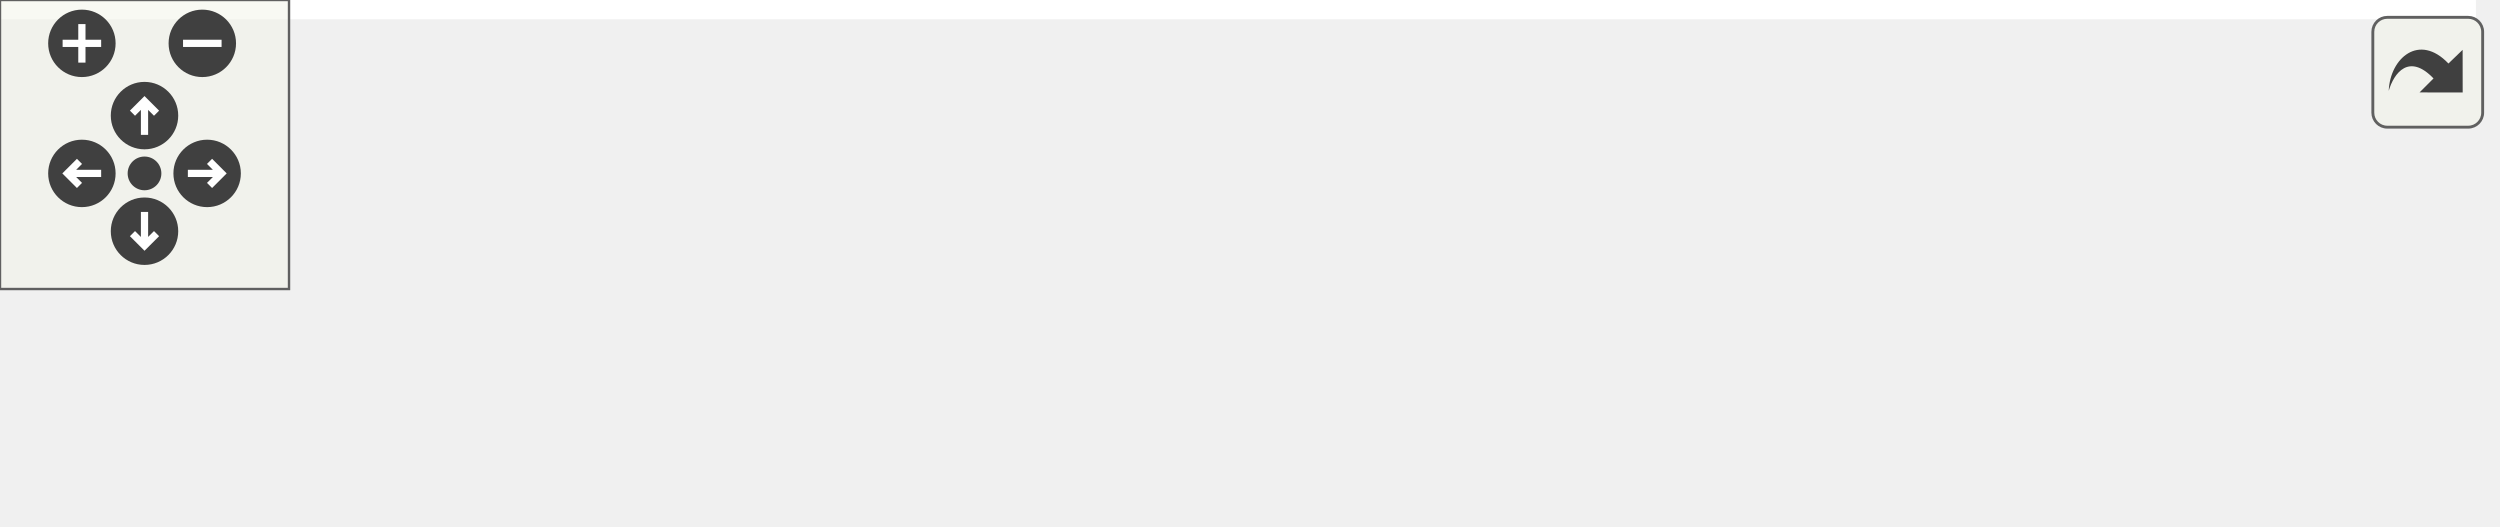
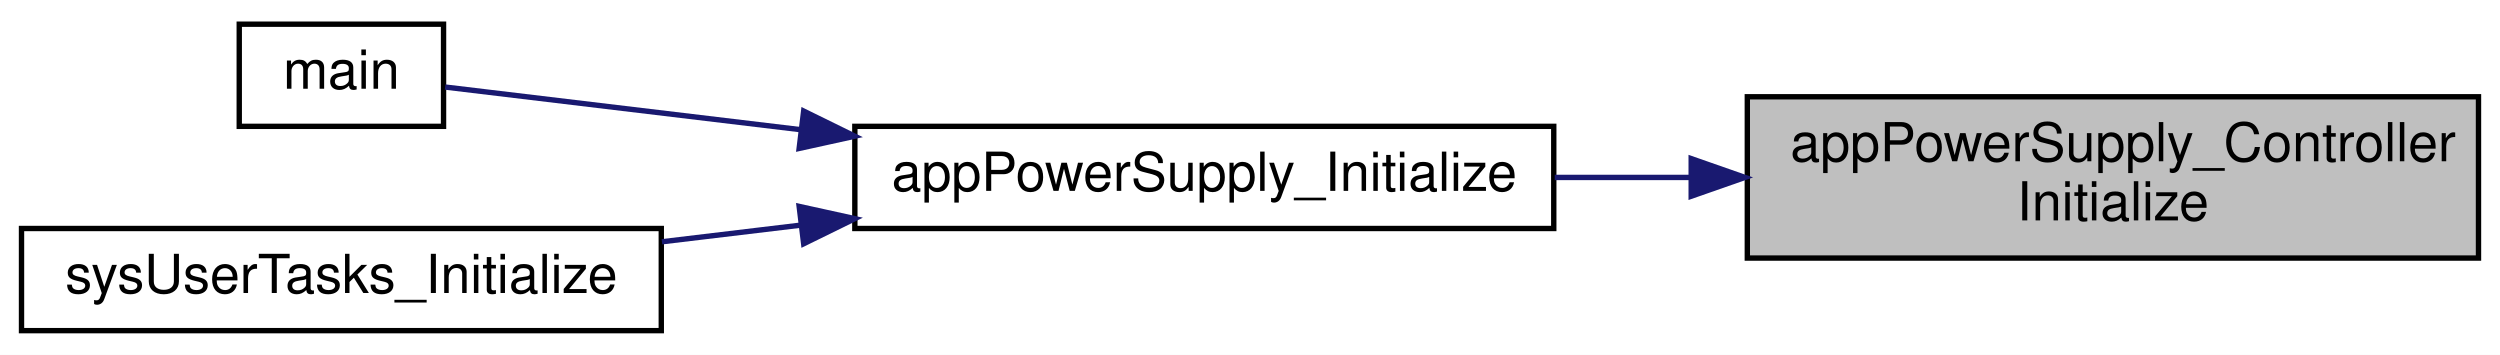
- <svg xmlns="http://www.w3.org/2000/svg" xmlns:xlink="http://www.w3.org/1999/xlink" id="main" version="1.1" xml:space="preserve">
-   <style type="text/css">
- .edge:hover path { stroke: red; }
- .edge:hover polygon { stroke: red; fill: red; }
- </style>
-   <defs>
-     <circle id="rim" cx="0" cy="0" r="7" />
-     <circle id="rim2" cx="0" cy="0" r="3.5" />
-     <g id="zoomPlus">
-       <use xlink:href="#rim" fill="#404040">
-         <set attributeName="fill" to="#808080" begin="zoomplus.mouseover" end="zoomplus.mouseout" />
-       </use>
-       <path d="M-4,0h8M0,-4v8" fill="none" stroke="white" stroke-width="1.5" pointer-events="none" />
-     </g>
-     <g id="zoomMin">
-       <use xlink:href="#rim" fill="#404040">
-         <set attributeName="fill" to="#808080" begin="zoomminus.mouseover" end="zoomminus.mouseout" />
-       </use>
-       <path d="M-4,0h8" fill="none" stroke="white" stroke-width="1.5" pointer-events="none" />
-     </g>
-     <g id="dirArrow">
-       <path fill="none" stroke="white" stroke-width="1.5" d="M0,-3.0v7 M-2.5,-0.5L0,-3.0L2.5,-0.5" />
-     </g>
-     <g id="resetDef">
-       <use xlink:href="#rim2" fill="#404040">
-         <set attributeName="fill" to="#808080" begin="reset.mouseover" end="reset.mouseout" />
-       </use>
-     </g>
-   </defs>
-   <svg id="graph" class="graph">
-     <g id="viewport">
-       <polygon fill="white" stroke="transparent" points="-4,4 -4,-48.5 514,-48.5 514,4 -4,4" />
-       <g id="node1" class="node">
-         <g id="a_node1">
-           <a xlink:title="Description">
-             <polygon fill="#bfbfbf" stroke="black" points="374,-14 374,-44 510,-44 510,-14 374,-14" />
-             <text text-anchor="start" x="382" y="-32" font-family="Helvetica,sans-Serif" font-size="10.00">appPowerSupply_Controller</text>
-             <text text-anchor="middle" x="442" y="-21" font-family="Helvetica,sans-Serif" font-size="10.00">Initialize</text>
-           </a>
-         </g>
-       </g>
-       <g id="node2" class="node">
-         <g id="a_node2">
-           <a xlink:href="group__device-start-up.html#ga7a4cf6371d09457539f96a74b2809ca0" target="_top" xlink:title="Description">
-             <polygon fill="white" stroke="black" points="208,-19.5 208,-38.5 338,-38.5 338,-19.5 208,-19.5" />
-             <text text-anchor="middle" x="273" y="-26.5" font-family="Helvetica,sans-Serif" font-size="10.00">appPowerSupply_Initialize</text>
-           </a>
-         </g>
-       </g>
-       <g id="edge1" class="edge">
-         <path fill="none" stroke="midnightblue" d="M363.34,-29C354.92,-29 346.42,-29 338.18,-29" />
-         <polygon fill="midnightblue" stroke="midnightblue" points="363.56,-32.5 373.56,-29 363.56,-25.5 363.56,-32.5" />
-       </g>
-       <g id="node3" class="node">
-         <g id="a_node3">
-           <a xlink:href="group__firmware-flow.html#ga840291bc02cba5474a4cb46a9b9566fe" target="_top" xlink:title="Application main function executed after device comes out of RESET.">
-             <polygon fill="white" stroke="black" points="0,-19.5 0,-38.5 38,-38.5 38,-19.5 0,-19.5" />
-             <text text-anchor="middle" x="19" y="-26.5" font-family="Helvetica,sans-Serif" font-size="10.00">main</text>
-           </a>
-         </g>
-       </g>
-       <g id="edge2" class="edge">
-         <path fill="none" stroke="midnightblue" d="M197.62,-29C142.29,-29 70.89,-29 38.02,-29" />
-         <polygon fill="midnightblue" stroke="midnightblue" points="197.76,-32.5 207.76,-29 197.76,-25.5 197.76,-32.5" />
-       </g>
-       <g id="node4" class="node">
-         <g id="a_node4">
-           <a xlink:href="group__device-start-up.html#ga5630229f9308951b78658dc1af6b10e3" target="_top" xlink:title=" ">
-             <polygon fill="white" stroke="black" points="74,-0.5 74,-19.5 172,-19.5 172,-0.5 74,-0.5" />
-             <text text-anchor="middle" x="123" y="-7.5" font-family="Helvetica,sans-Serif" font-size="10.00">SYSTEM_Initialize</text>
-           </a>
-         </g>
-       </g>
-       <g id="edge3" class="edge">
-         <path fill="none" stroke="midnightblue" d="M198.02,-19.5C189.21,-18.37 180.4,-17.24 172.08,-16.17" />
-         <polygon fill="midnightblue" stroke="midnightblue" points="197.58,-22.97 207.95,-20.78 198.47,-16.03 197.58,-22.97" />
-       </g>
-       <g id="edge4" class="edge">
-         <path fill="none" stroke="midnightblue" d="M64.08,-20.79C54.63,-22.55 45.51,-24.25 38.04,-25.64" />
-         <polygon fill="midnightblue" stroke="midnightblue" points="64.8,-24.22 73.99,-18.94 63.51,-17.33 64.8,-24.22" />
+ <svg xmlns="http://www.w3.org/2000/svg" xmlns:xlink="http://www.w3.org/1999/xlink" width="465pt" height="66pt" viewBox="0.00 0.00 465.00 66.00">
+   <g id="graph0" class="graph" transform="scale(1 1) rotate(0) translate(4 62)">
+     <polygon fill="white" stroke="transparent" points="-4,4 -4,-62 461,-62 461,4 -4,4" />
+     <g id="node1" class="node">
+       <g id="a_node1">
+         <a xlink:title="Description">
+           <polygon fill="#bfbfbf" stroke="black" points="321,-14 321,-44 457,-44 457,-14 321,-14" />
+           <text text-anchor="start" x="329" y="-32" font-family="Helvetica,sans-Serif" font-size="10.00">appPowerSupply_Controller</text>
+           <text text-anchor="middle" x="389" y="-21" font-family="Helvetica,sans-Serif" font-size="10.00">Initialize</text>
+         </a>
      </g>
    </g>
-   </svg>
-   <g id="navigator" transform="translate(0 0)" fill="#404254">
-     <rect fill="#f2f5e9" fill-opacity="0.5" stroke="#606060" stroke-width=".5" x="0" y="0" width="60" height="60" />
-     <use id="zoomplus" xlink:href="#zoomPlus" x="17" y="9" />
-     <use id="zoomminus" xlink:href="#zoomMin" x="42" y="9" />
-     <use id="reset" xlink:href="#resetDef" x="30" y="36" />
-     <g id="arrowUp" xlink:href="#dirArrow" transform="translate(30 24)">
-       <use xlink:href="#rim" fill="#404040">
-         <set attributeName="fill" to="#808080" begin="arrowUp.mouseover" end="arrowUp.mouseout" />
-       </use>
-       <path fill="none" stroke="white" stroke-width="1.5" d="M0,-3.0v7 M-2.5,-0.5L0,-3.0L2.5,-0.5" />
+     <g id="node2" class="node">
+       <g id="a_node2">
+         <a xlink:href="group__device-start-up.html#ga7a4cf6371d09457539f96a74b2809ca0" target="_top" xlink:title="Description">
+           <polygon fill="white" stroke="black" points="155,-19.5 155,-38.5 285,-38.5 285,-19.5 155,-19.5" />
+           <text text-anchor="middle" x="220" y="-26.5" font-family="Helvetica,sans-Serif" font-size="10.00">appPowerSupply_Initialize</text>
+         </a>
+       </g>
    </g>
-     <g id="arrowRight" xlink:href="#dirArrow" transform="rotate(90) translate(36 -43)">
-       <use xlink:href="#rim" fill="#404040">
-         <set attributeName="fill" to="#808080" begin="arrowRight.mouseover" end="arrowRight.mouseout" />
-       </use>
-       <path fill="none" stroke="white" stroke-width="1.5" d="M0,-3.0v7 M-2.5,-0.5L0,-3.0L2.5,-0.5" />
+     <g id="edge1" class="edge">
+       <path fill="none" stroke="midnightblue" d="M310.34,-29C301.92,-29 293.42,-29 285.18,-29" />
+       <polygon fill="midnightblue" stroke="midnightblue" points="310.56,-32.5 320.56,-29 310.56,-25.5 310.56,-32.5" />
    </g>
-     <g id="arrowDown" xlink:href="#dirArrow" transform="rotate(180) translate(-30 -48)">
-       <use xlink:href="#rim" fill="#404040">
-         <set attributeName="fill" to="#808080" begin="arrowDown.mouseover" end="arrowDown.mouseout" />
-       </use>
-       <path fill="none" stroke="white" stroke-width="1.5" d="M0,-3.0v7 M-2.5,-0.5L0,-3.0L2.5,-0.5" />
+     <g id="node3" class="node">
+       <g id="a_node3">
+         <a xlink:href="group__firmware-flow.html#ga840291bc02cba5474a4cb46a9b9566fe" target="_top" xlink:title="Application main function executed after device comes out of RESET.">
+           <polygon fill="white" stroke="black" points="40.5,-38.5 40.5,-57.5 78.5,-57.5 78.5,-38.5 40.5,-38.5" />
+           <text text-anchor="middle" x="59.5" y="-45.5" font-family="Helvetica,sans-Serif" font-size="10.00">main</text>
+         </a>
+       </g>
    </g>
-     <g id="arrowLeft" xlink:href="#dirArrow" transform="rotate(270) translate(-36 17)">
-       <use xlink:href="#rim" fill="#404040">
-         <set attributeName="fill" to="#808080" begin="arrowLeft.mouseover" end="arrowLeft.mouseout" />
-       </use>
-       <path fill="none" stroke="white" stroke-width="1.5" d="M0,-3.0v7 M-2.5,-0.5L0,-3.0L2.5,-0.5" />
+     <g id="edge2" class="edge">
+       <path fill="none" stroke="midnightblue" d="M144.91,-37.88C120.39,-40.82 95.2,-43.84 78.8,-45.81" />
+       <polygon fill="midnightblue" stroke="midnightblue" points="145.48,-41.34 154.99,-36.67 144.64,-34.39 145.48,-41.34" />
+     </g>
+     <g id="node4" class="node">
+       <g id="a_node4">
+         <a xlink:href="group__device-start-up.html#ga2be64f5f0b9a2c0c6713f5a69d793e05" target="_top" xlink:title="Initializes the user-defined tasks and chip resources.">
+           <polygon fill="white" stroke="black" points="0,-0.5 0,-19.5 119,-19.5 119,-0.5 0,-0.5" />
+           <text text-anchor="middle" x="59.5" y="-7.5" font-family="Helvetica,sans-Serif" font-size="10.00">sysUserTasks_Initialize</text>
+         </a>
+       </g>
+     </g>
+     <g id="edge3" class="edge">
+       <path fill="none" stroke="midnightblue" d="M144.9,-20.12C136.25,-19.08 127.52,-18.03 119.12,-17.03" />
+       <polygon fill="midnightblue" stroke="midnightblue" points="144.64,-23.61 154.99,-21.33 145.48,-16.66 144.64,-23.61" />
    </g>
  </g>
-   <svg viewBox="0 0 15 15" width="100%" height="30px" preserveAspectRatio="xMaxYMin meet">
-     <g id="arrow_out" transform="scale(0.3 0.3)">
-       <a xlink:href="group__power-handler-function_ga0b4cabdb02c8c9ea94ea1dfa39de3764_icgraph_org.svg" target="_base">
-         <rect id="button" ry="5" rx="5" y="6" x="6" height="38" width="38" fill="#f2f5e9" fill-opacity="0.5" stroke="#606060" stroke-width="1.0" />
-         <path id="arrow" d="M 11.5,31.437 C 11.94,20.098 22.043,11.323 32.159,21.979 L 37.069,17.246 C 37.069,17.246 37.088,32 37.088,32 L 22.16,31.978 C 22.16,31.978 26.998,27.14 26.998,27.14 C 18.529,18.264 13.292,25.23 11.5,31.437 z" style="fill:#404040;" />
-       </a>
-     </g>
-   </svg>
</svg>
